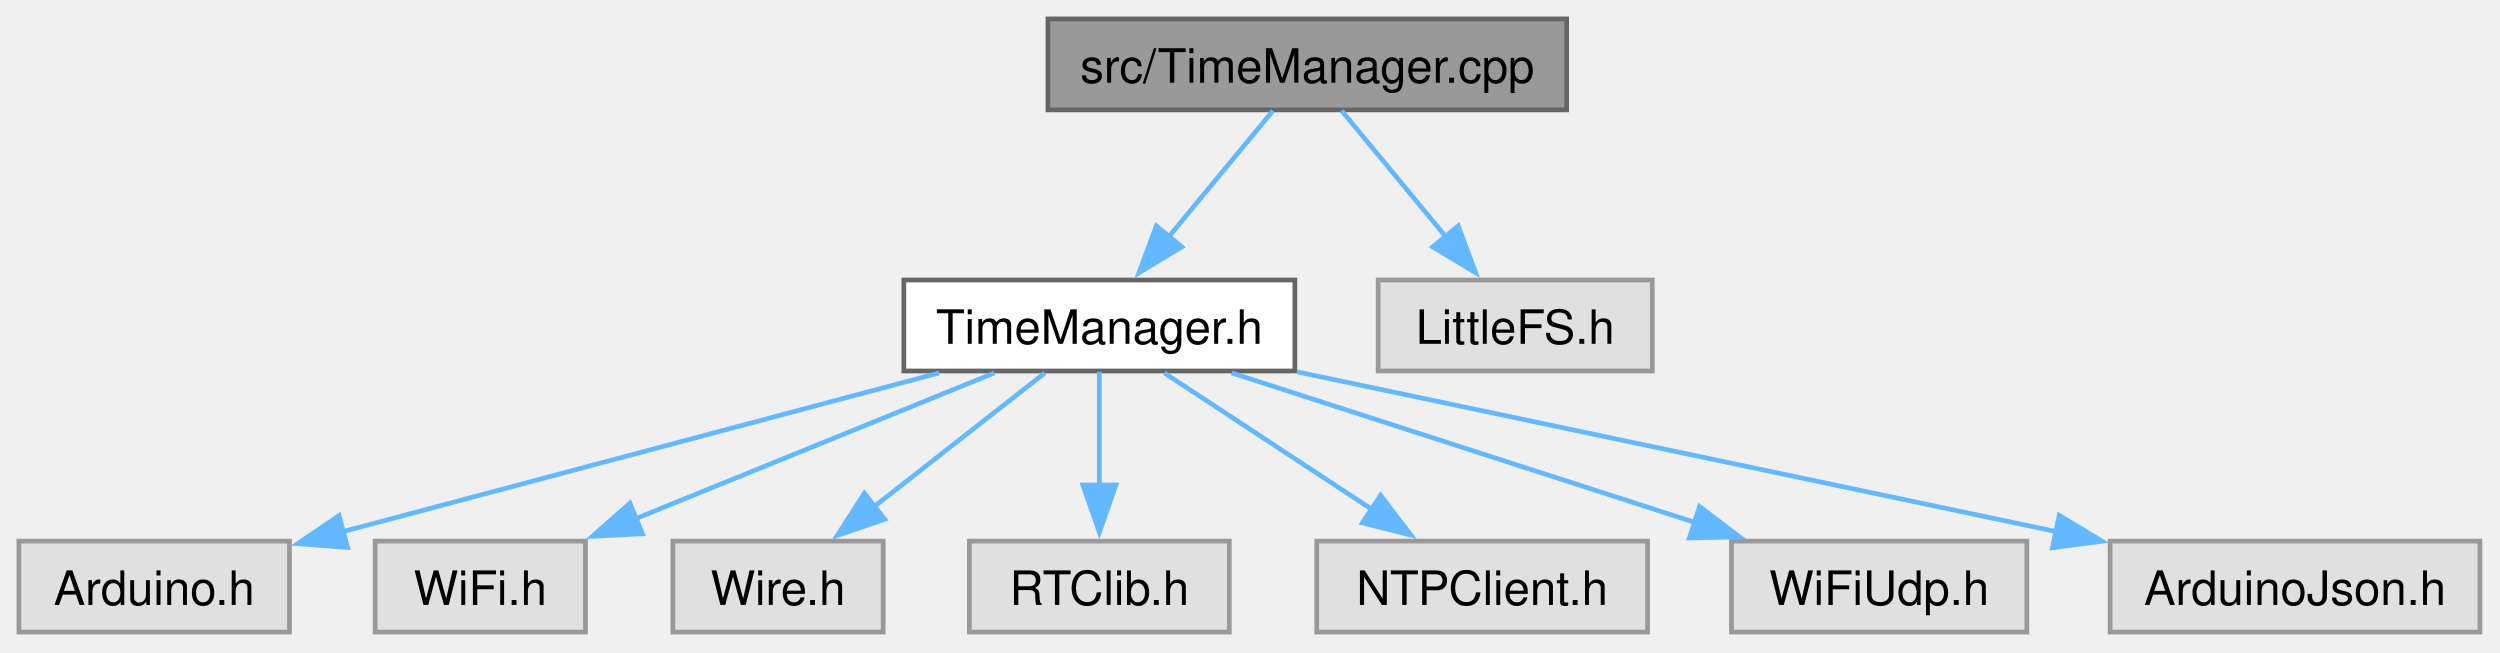
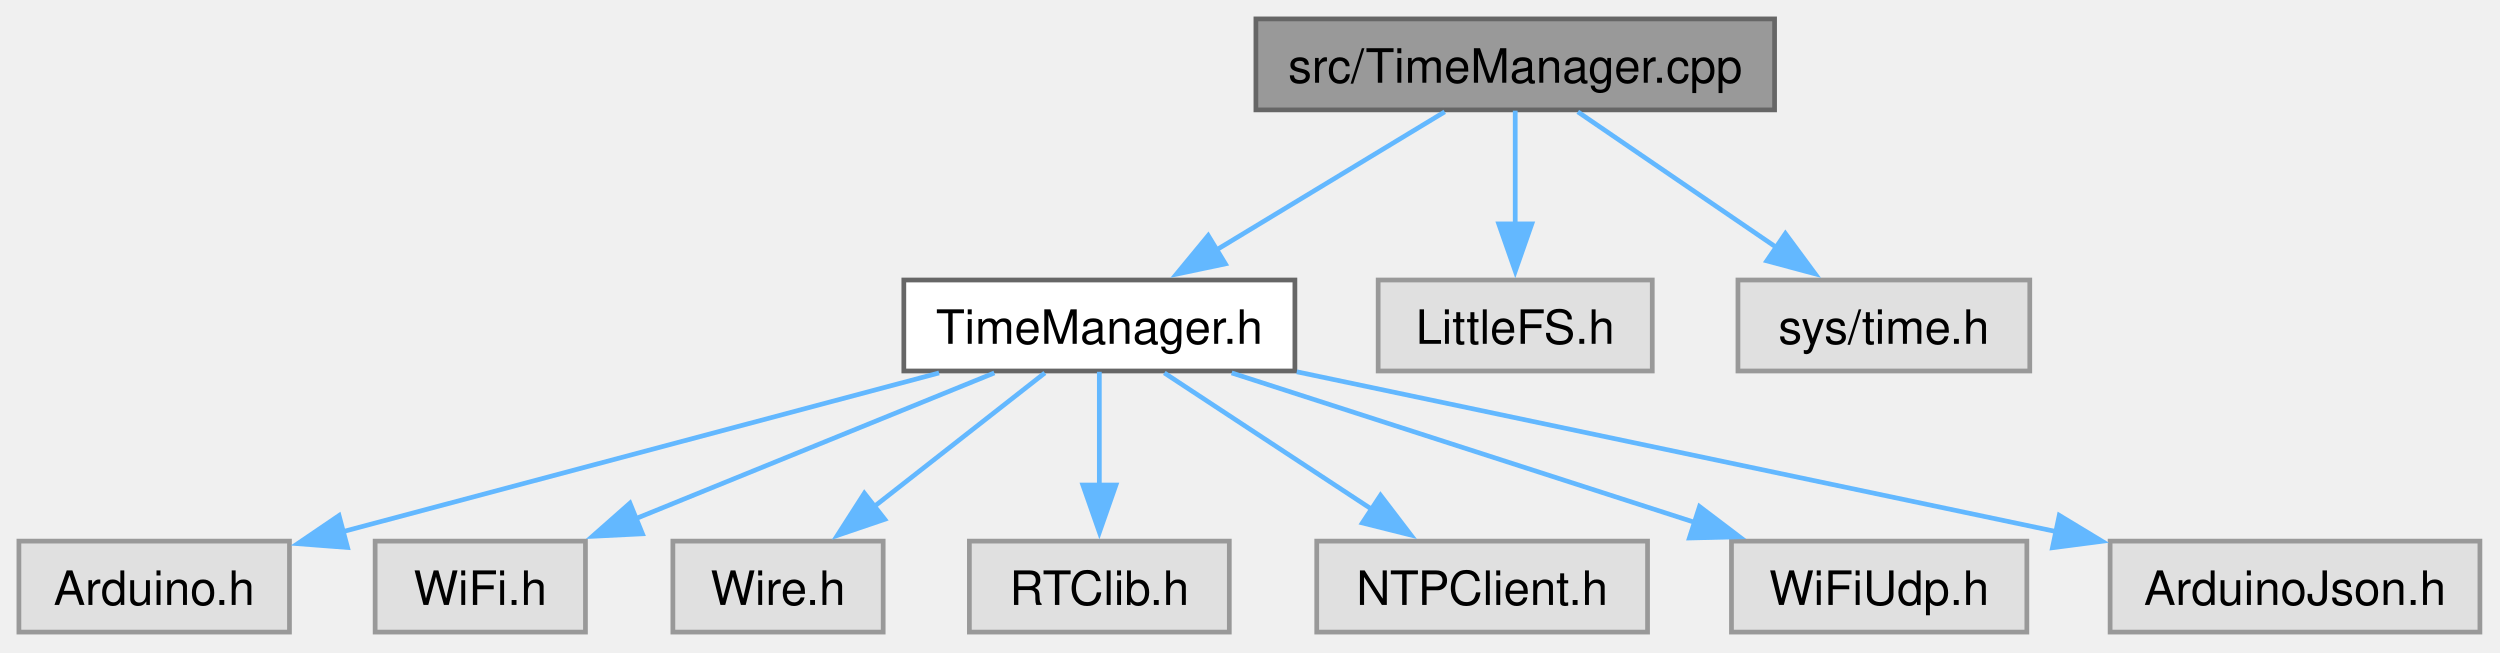
<svg xmlns="http://www.w3.org/2000/svg" xmlns:xlink="http://www.w3.org/1999/xlink" width="529pt" height="138pt" viewBox="0.00 0.00 529.00 138.00">
  <g id="graph0" class="graph" transform="scale(1 1) rotate(0) translate(4 133.75)">
    <g id="Node000001" class="node">
      <g id="a_Node000001">
        <a xlink:title="Implementation of real-time clock and time synchronization management.">
-           <polygon fill="#999999" stroke="#666666" points="327.5,-129.75 217.75,-129.75 217.75,-110.5 327.5,-110.5 327.5,-129.75" />
-           <text xml:space="preserve" text-anchor="middle" x="272.62" y="-116.25" font-family="Helvetica,sans-Serif" font-size="10.00">src/TimeManager.cpp</text>
+           <polygon fill="#999999" stroke="#666666" points="371.5,-129.75 261.75,-129.75 261.75,-110.5 371.5,-110.5 371.5,-129.75" />
+           <text xml:space="preserve" text-anchor="middle" x="316.62" y="-116.25" font-family="Helvetica,sans-Serif" font-size="10.00">src/TimeManager.cpp</text>
        </a>
      </g>
    </g>
    <g id="Node000002" class="node">
      <g id="a_Node000002">
        <a xlink:href="_time_manager_8h.html" target="_top" xlink:title="Real-time clock and time synchronization management.">
          <polygon fill="white" stroke="#666666" points="270,-74.5 187.25,-74.5 187.25,-55.25 270,-55.25 270,-74.5" />
          <text xml:space="preserve" text-anchor="middle" x="228.62" y="-61" font-family="Helvetica,sans-Serif" font-size="10.00">TimeManager.h</text>
        </a>
      </g>
    </g>
    <g id="edge1_Node000001_Node000002" class="edge">
      <g id="a_edge1_Node000001_Node000002">
        <a xlink:title=" ">
-           <path fill="none" stroke="#63b8ff" d="M265.36,-110.33C259.34,-103.05 250.61,-92.48 243.17,-83.48" />
-           <polygon fill="#63b8ff" stroke="#63b8ff" points="246.08,-81.51 237.01,-76.03 240.68,-85.96 246.08,-81.51" />
+           <path fill="none" stroke="#63b8ff" d="M301.7,-110.09C288.42,-102.06 268.76,-90.16 253.17,-80.73" />
+           <polygon fill="#63b8ff" stroke="#63b8ff" points="255.29,-77.92 244.92,-75.74 251.66,-83.91 255.29,-77.92" />
        </a>
      </g>
    </g>
    <g id="Node000010" class="node">
      <g id="a_Node000010">
        <a xlink:title=" ">
          <polygon fill="#e0e0e0" stroke="#999999" points="345.62,-74.5 287.62,-74.5 287.62,-55.25 345.62,-55.25 345.62,-74.5" />
          <text xml:space="preserve" text-anchor="middle" x="316.62" y="-61" font-family="Helvetica,sans-Serif" font-size="10.00">LittleFS.h</text>
        </a>
      </g>
    </g>
    <g id="edge9_Node000001_Node000010" class="edge">
      <g id="a_edge9_Node000001_Node000010">
        <a xlink:title=" ">
-           <path fill="none" stroke="#63b8ff" d="M279.89,-110.33C285.91,-103.05 294.64,-92.48 302.08,-83.48" />
-           <polygon fill="#63b8ff" stroke="#63b8ff" points="304.57,-85.96 308.24,-76.03 299.17,-81.51 304.57,-85.96" />
+           <path fill="none" stroke="#63b8ff" d="M316.62,-110.33C316.62,-103.82 316.62,-94.67 316.62,-86.37" />
+           <polygon fill="#63b8ff" stroke="#63b8ff" points="320.13,-86.37 316.63,-76.37 313.13,-86.37 320.13,-86.37" />
+         </a>
+       </g>
+     </g>
+     <g id="Node000011" class="node">
+       <g id="a_Node000011">
+         <a xlink:title=" ">
+           <polygon fill="#e0e0e0" stroke="#999999" points="425.5,-74.5 363.75,-74.5 363.75,-55.25 425.5,-55.25 425.5,-74.5" />
+           <text xml:space="preserve" text-anchor="middle" x="394.62" y="-61" font-family="Helvetica,sans-Serif" font-size="10.00">sys/time.h</text>
+         </a>
+       </g>
+     </g>
+     <g id="edge10_Node000001_Node000011" class="edge">
+       <g id="a_edge10_Node000001_Node000011">
+         <a xlink:title=" ">
+           <path fill="none" stroke="#63b8ff" d="M329.86,-110.09C341.4,-102.21 358.39,-90.61 372.07,-81.27" />
+           <polygon fill="#63b8ff" stroke="#63b8ff" points="373.79,-84.33 380.08,-75.81 369.85,-78.55 373.79,-84.33" />
        </a>
      </g>
    </g>
    <g id="Node000003" class="node">
      <g id="a_Node000003">
        <a xlink:title=" ">
          <polygon fill="#e0e0e0" stroke="#999999" points="57.25,-19.25 0,-19.25 0,0 57.25,0 57.25,-19.25" />
          <text xml:space="preserve" text-anchor="middle" x="28.62" y="-5.75" font-family="Helvetica,sans-Serif" font-size="10.00">Arduino.h</text>
        </a>
      </g>
    </g>
    <g id="edge2_Node000002_Node000003" class="edge">
      <g id="a_edge2_Node000002_Node000003">
        <a xlink:title=" ">
          <path fill="none" stroke="#63b8ff" d="M194.7,-54.84C159.75,-45.54 105.32,-31.05 68.38,-21.21" />
          <polygon fill="#63b8ff" stroke="#63b8ff" points="69.54,-17.9 58.98,-18.71 67.74,-24.66 69.54,-17.9" />
        </a>
      </g>
    </g>
    <g id="Node000004" class="node">
      <g id="a_Node000004">
        <a xlink:title=" ">
          <polygon fill="#e0e0e0" stroke="#999999" points="119.88,-19.25 75.38,-19.25 75.38,0 119.88,0 119.88,-19.25" />
          <text xml:space="preserve" text-anchor="middle" x="97.62" y="-5.75" font-family="Helvetica,sans-Serif" font-size="10.00">WiFi.h</text>
        </a>
      </g>
    </g>
    <g id="edge3_Node000002_Node000004" class="edge">
      <g id="a_edge3_Node000002_Node000004">
        <a xlink:title=" ">
          <path fill="none" stroke="#63b8ff" d="M206.4,-54.84C185.61,-46.39 154.28,-33.65 130.57,-24.02" />
          <polygon fill="#63b8ff" stroke="#63b8ff" points="131.94,-20.8 121.36,-20.27 129.3,-27.28 131.94,-20.8" />
        </a>
      </g>
    </g>
    <g id="Node000005" class="node">
      <g id="a_Node000005">
        <a xlink:title=" ">
          <polygon fill="#e0e0e0" stroke="#999999" points="182.88,-19.25 138.38,-19.25 138.38,0 182.88,0 182.88,-19.25" />
          <text xml:space="preserve" text-anchor="middle" x="160.62" y="-5.75" font-family="Helvetica,sans-Serif" font-size="10.00">Wire.h</text>
        </a>
      </g>
    </g>
    <g id="edge4_Node000002_Node000005" class="edge">
      <g id="a_edge4_Node000002_Node000005">
        <a xlink:title=" ">
          <path fill="none" stroke="#63b8ff" d="M217.09,-54.84C207.16,-47.07 192.61,-35.67 180.77,-26.4" />
          <polygon fill="#63b8ff" stroke="#63b8ff" points="183.21,-23.87 173.18,-20.46 178.9,-29.38 183.21,-23.87" />
        </a>
      </g>
    </g>
    <g id="Node000006" class="node">
      <g id="a_Node000006">
        <a xlink:title=" ">
          <polygon fill="#e0e0e0" stroke="#999999" points="256.12,-19.25 201.12,-19.25 201.12,0 256.12,0 256.12,-19.25" />
          <text xml:space="preserve" text-anchor="middle" x="228.62" y="-5.75" font-family="Helvetica,sans-Serif" font-size="10.00">RTClib.h</text>
        </a>
      </g>
    </g>
    <g id="edge5_Node000002_Node000006" class="edge">
      <g id="a_edge5_Node000002_Node000006">
        <a xlink:title=" ">
          <path fill="none" stroke="#63b8ff" d="M228.62,-55.08C228.62,-48.57 228.62,-39.42 228.62,-31.12" />
          <polygon fill="#63b8ff" stroke="#63b8ff" points="232.13,-31.12 228.63,-21.12 225.13,-31.12 232.13,-31.12" />
        </a>
      </g>
    </g>
    <g id="Node000007" class="node">
      <g id="a_Node000007">
        <a xlink:title=" ">
          <polygon fill="#e0e0e0" stroke="#999999" points="344.62,-19.25 274.62,-19.25 274.62,0 344.62,0 344.62,-19.25" />
          <text xml:space="preserve" text-anchor="middle" x="309.62" y="-5.75" font-family="Helvetica,sans-Serif" font-size="10.00">NTPClient.h</text>
        </a>
      </g>
    </g>
    <g id="edge6_Node000002_Node000007" class="edge">
      <g id="a_edge6_Node000002_Node000007">
        <a xlink:title=" ">
          <path fill="none" stroke="#63b8ff" d="M242.37,-54.84C254.35,-46.96 272,-35.36 286.21,-26.02" />
          <polygon fill="#63b8ff" stroke="#63b8ff" points="288.12,-28.95 294.55,-20.53 284.27,-23.1 288.12,-28.95" />
        </a>
      </g>
    </g>
    <g id="Node000008" class="node">
      <g id="a_Node000008">
        <a xlink:title=" ">
          <polygon fill="#e0e0e0" stroke="#999999" points="424.88,-19.25 362.38,-19.25 362.38,0 424.88,0 424.88,-19.25" />
          <text xml:space="preserve" text-anchor="middle" x="393.62" y="-5.75" font-family="Helvetica,sans-Serif" font-size="10.00">WiFiUdp.h</text>
        </a>
      </g>
    </g>
    <g id="edge7_Node000002_Node000008" class="edge">
      <g id="a_edge7_Node000002_Node000008">
        <a xlink:title=" ">
          <path fill="none" stroke="#63b8ff" d="M256.62,-54.84C283.64,-46.12 324.78,-32.84 354.93,-23.11" />
          <polygon fill="#63b8ff" stroke="#63b8ff" points="355.62,-26.57 364.06,-20.17 353.47,-19.91 355.62,-26.57" />
        </a>
      </g>
    </g>
    <g id="Node000009" class="node">
      <g id="a_Node000009">
        <a xlink:title=" ">
          <polygon fill="#e0e0e0" stroke="#999999" points="520.75,-19.25 442.5,-19.25 442.5,0 520.75,0 520.75,-19.25" />
          <text xml:space="preserve" text-anchor="middle" x="481.62" y="-5.75" font-family="Helvetica,sans-Serif" font-size="10.00">ArduinoJson.h</text>
        </a>
      </g>
    </g>
    <g id="edge8_Node000002_Node000009" class="edge">
      <g id="a_edge8_Node000002_Node000009">
        <a xlink:title=" ">
          <path fill="none" stroke="#63b8ff" d="M270.4,-55.08C314.49,-45.8 383.98,-31.18 431.11,-21.26" />
          <polygon fill="#63b8ff" stroke="#63b8ff" points="431.74,-24.7 440.8,-19.22 430.3,-17.85 431.74,-24.7" />
        </a>
      </g>
    </g>
  </g>
</svg>
